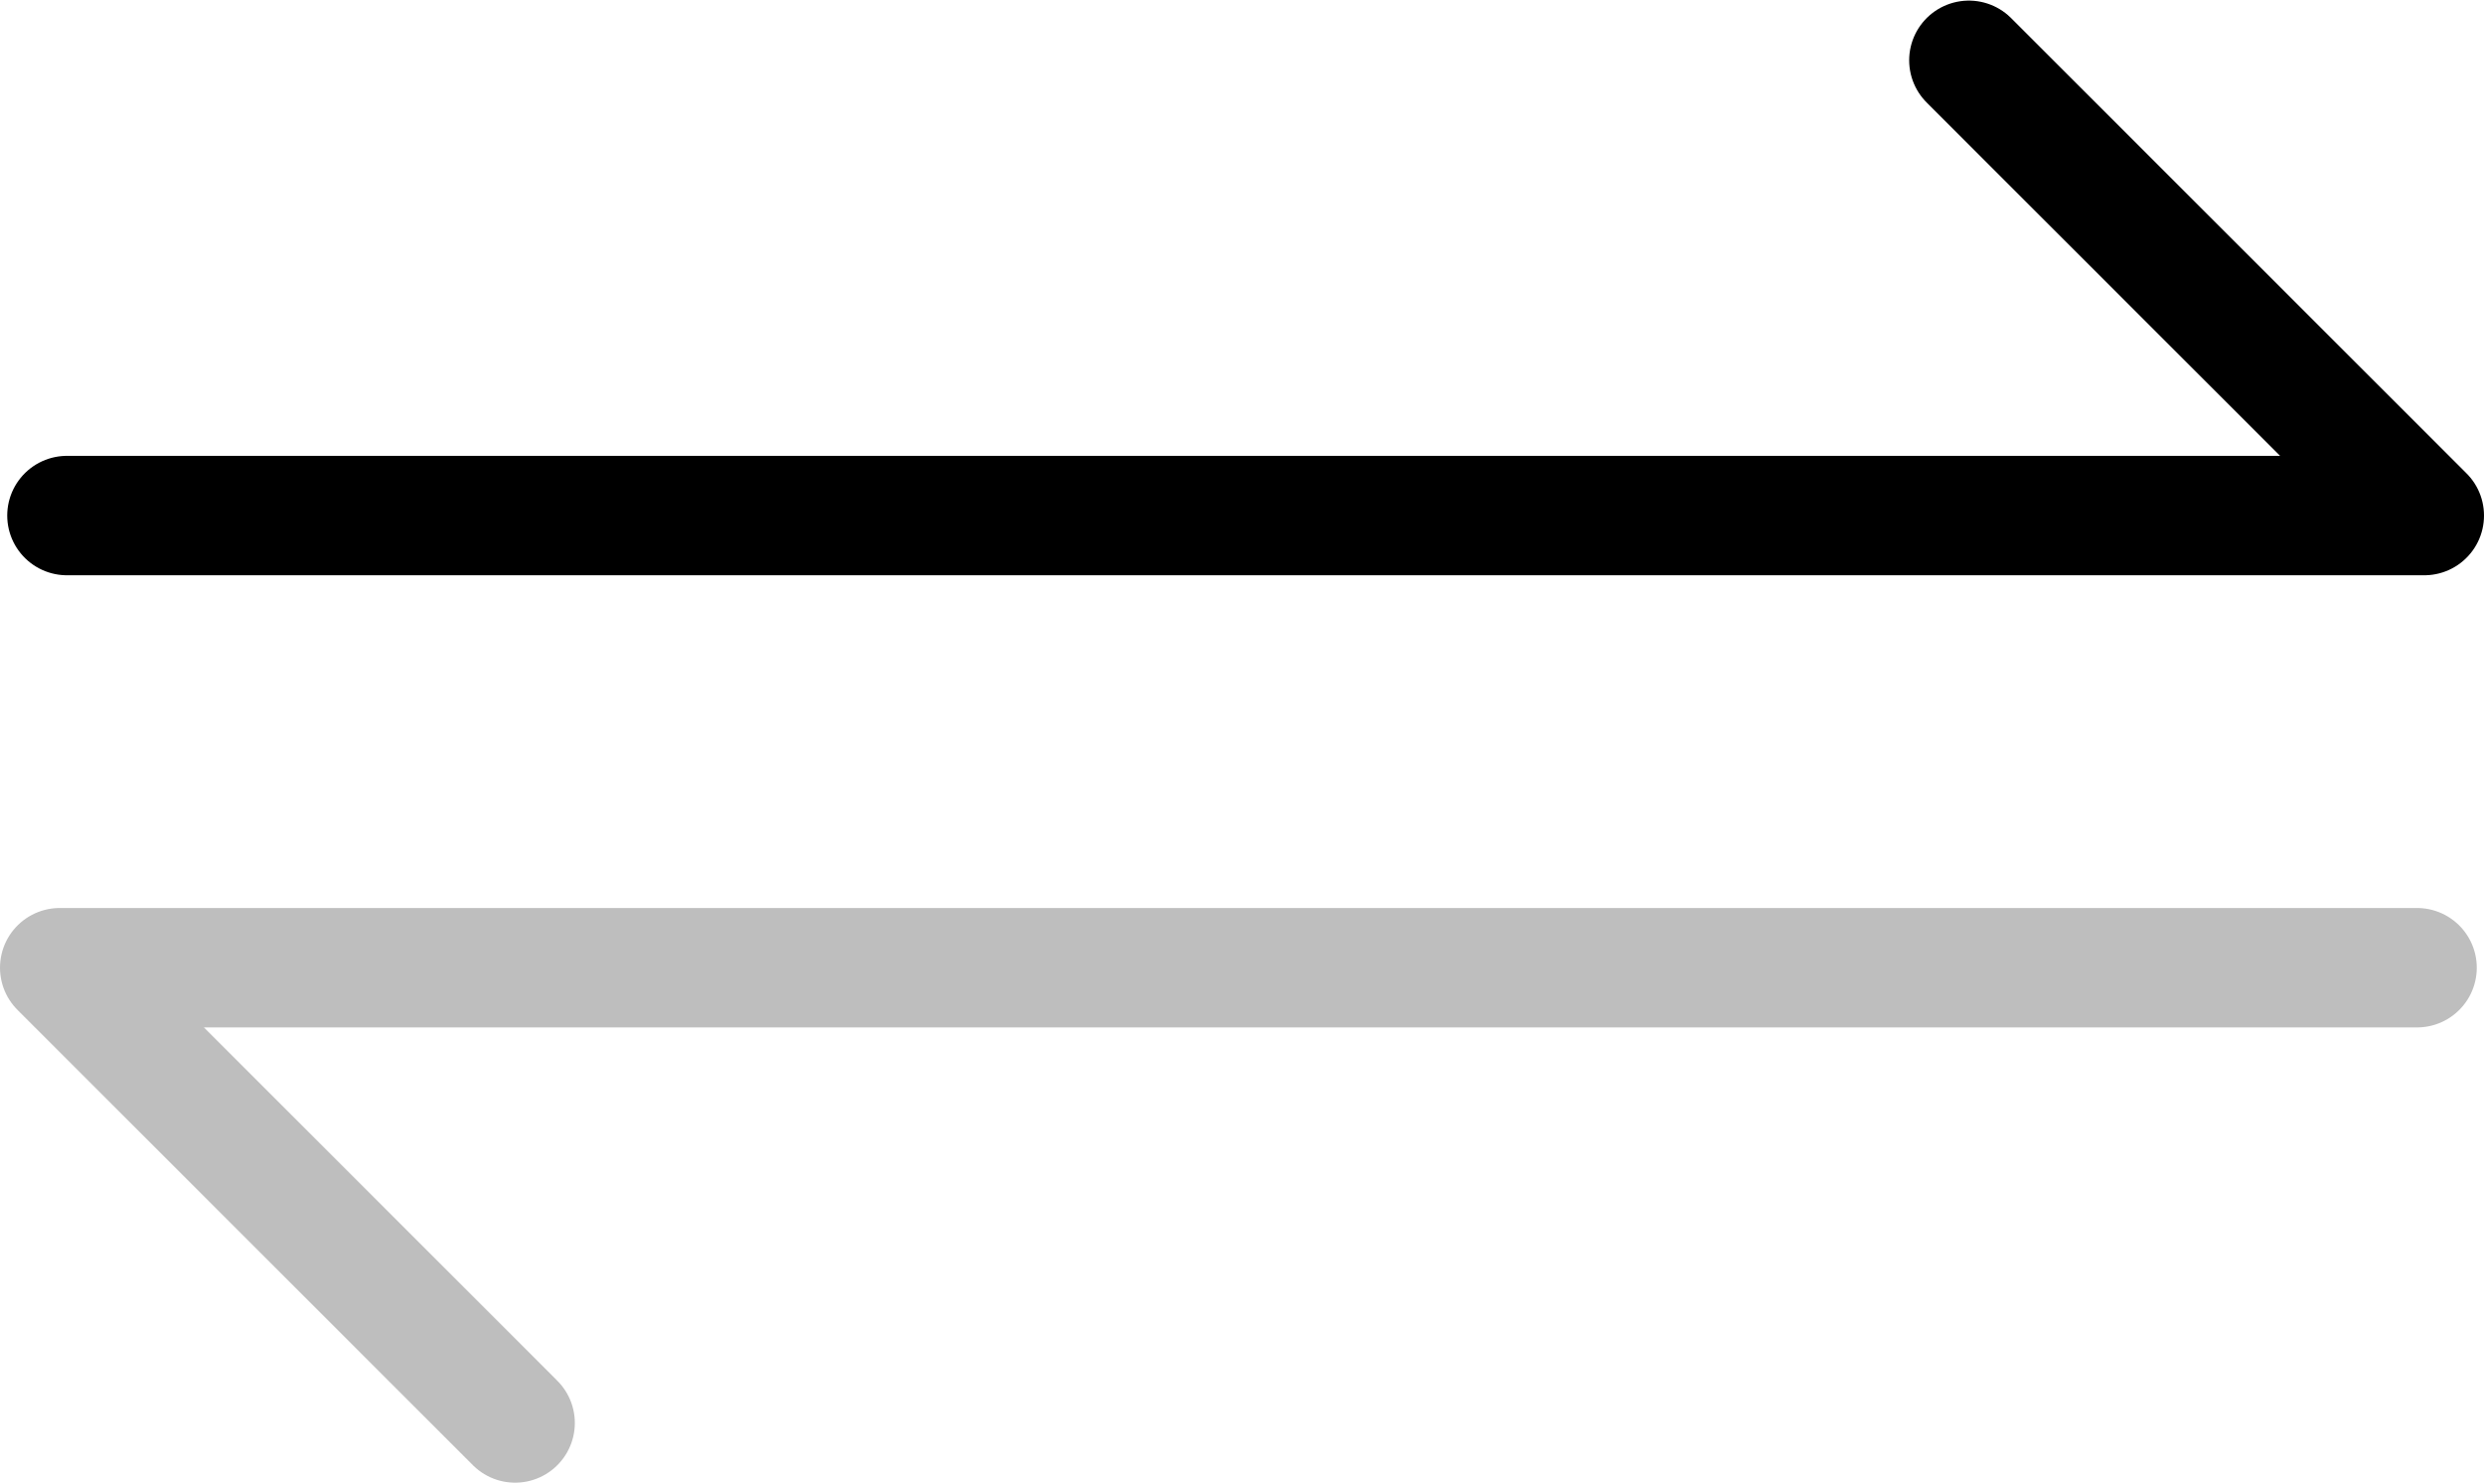
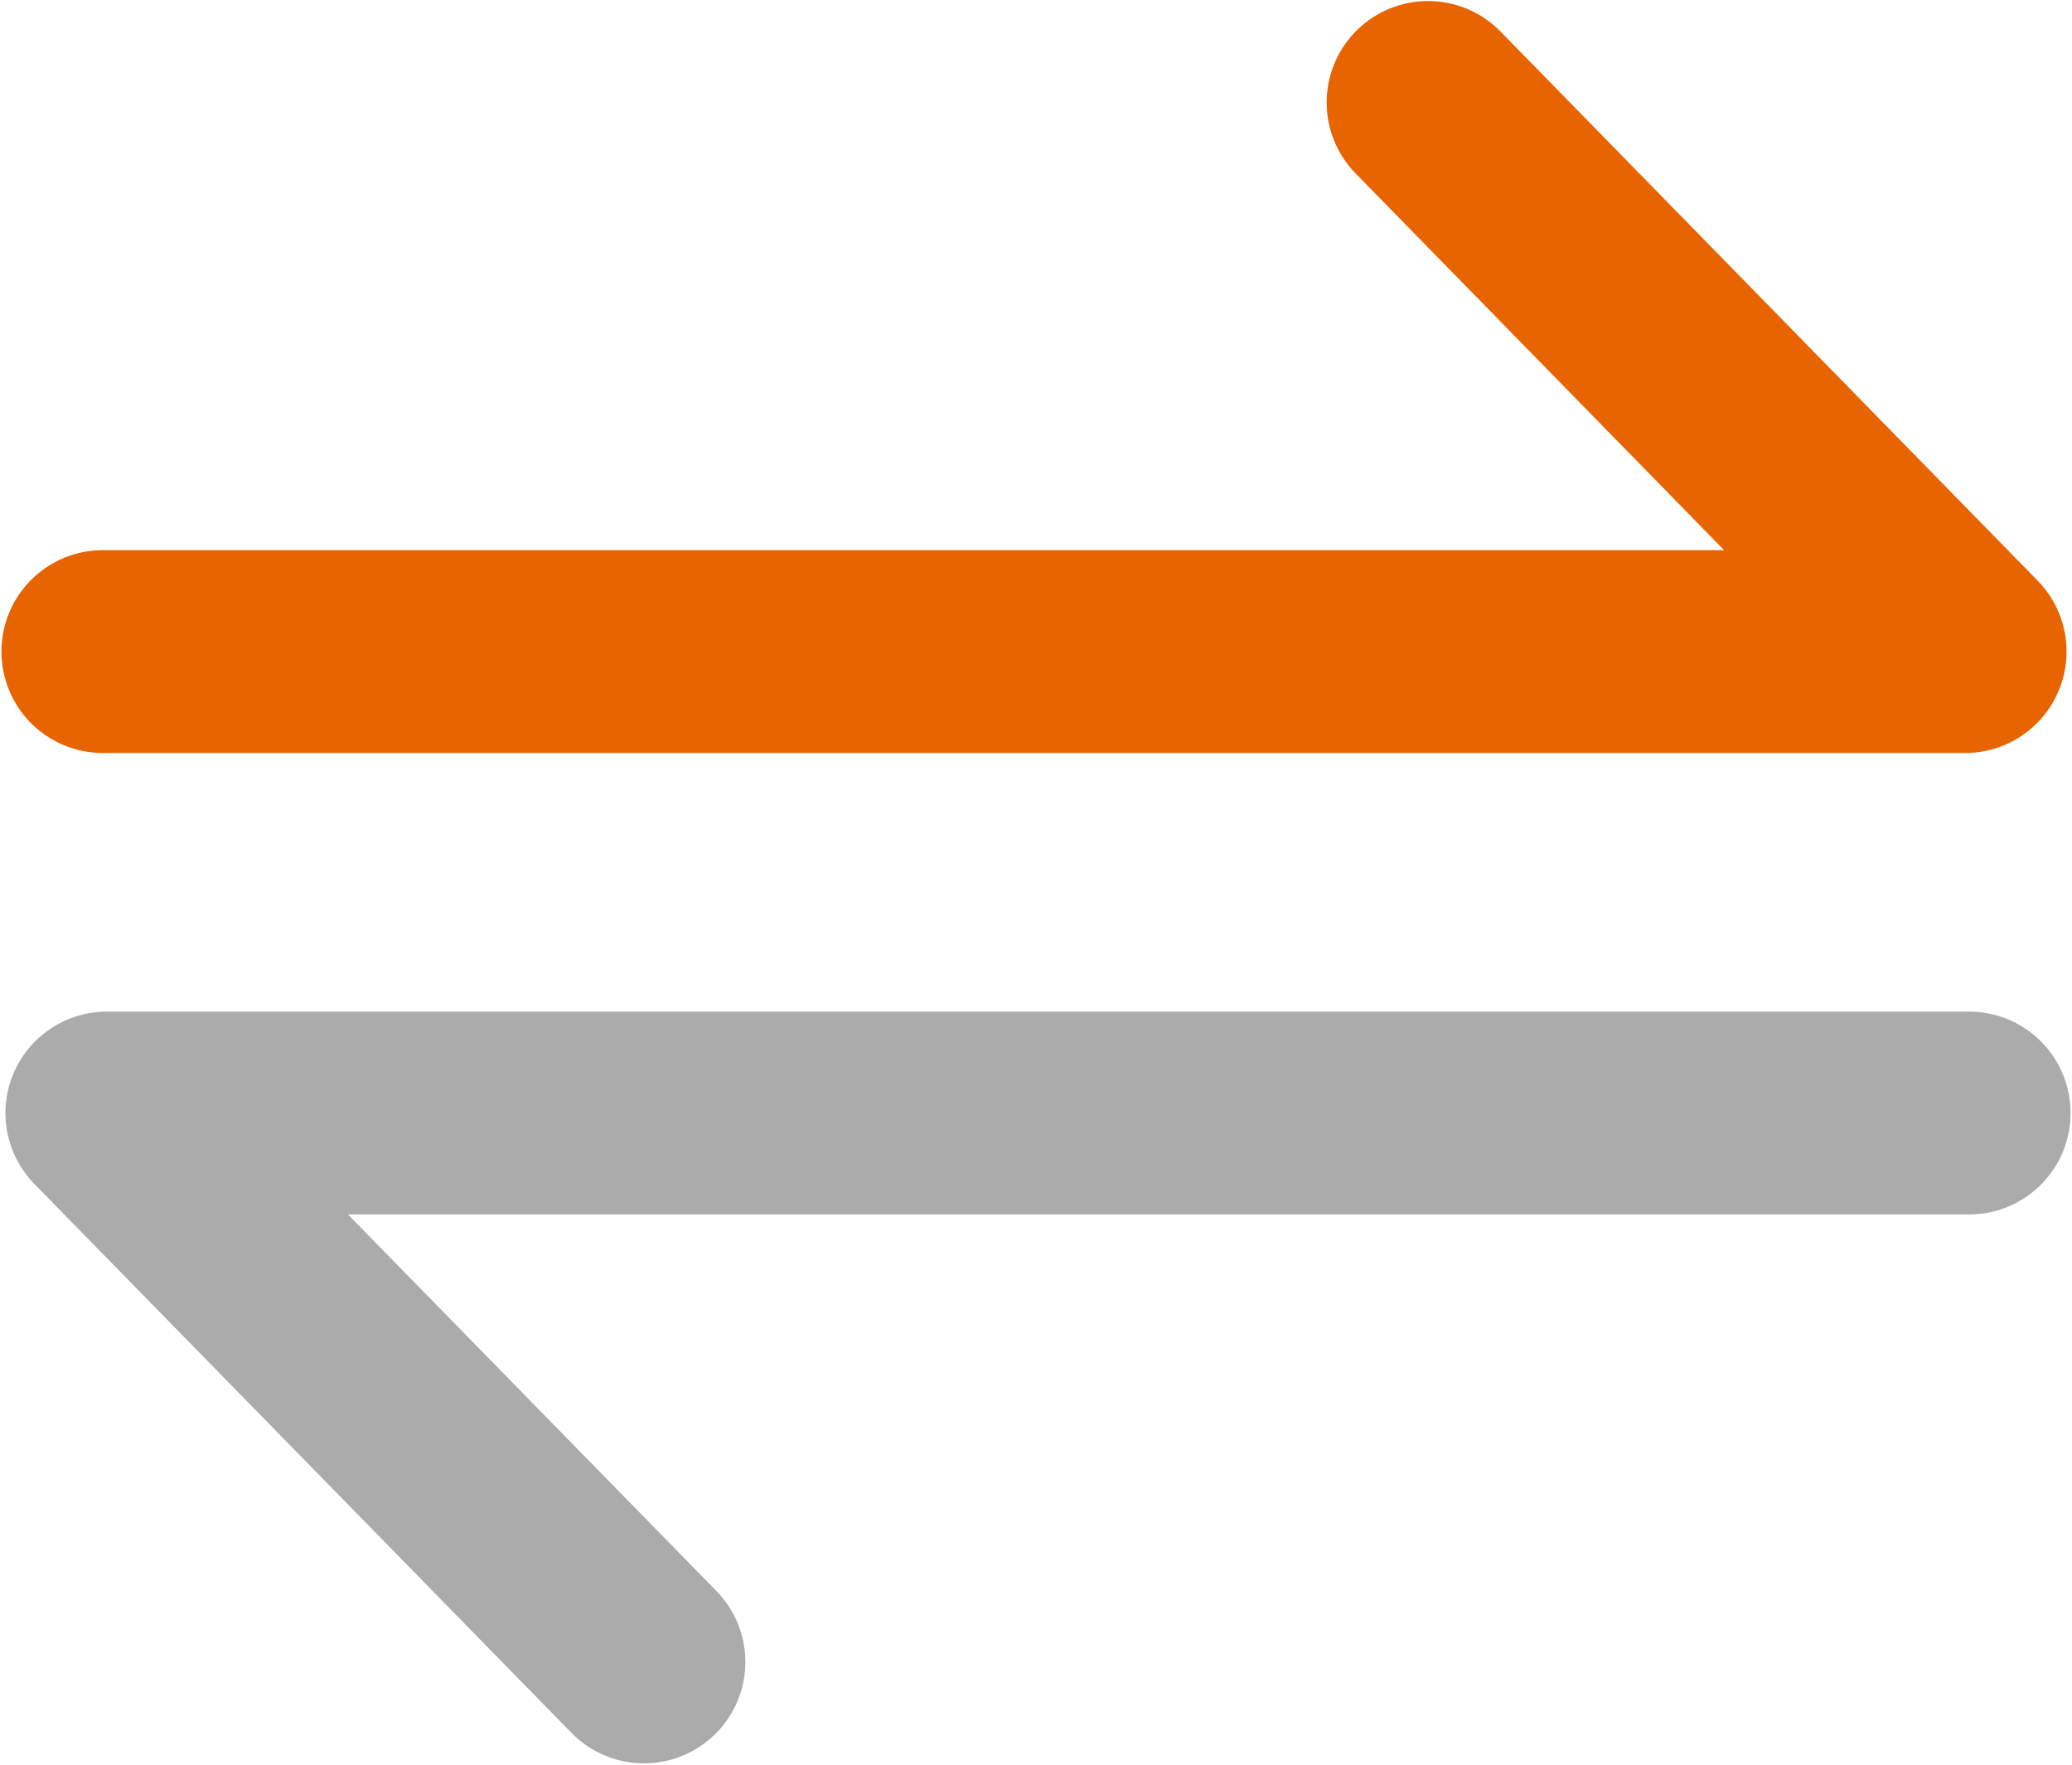
- <svg xmlns="http://www.w3.org/2000/svg" width="66.912mm" height="39.967mm" viewBox="0 0 237.091 141.615" id="svg2" version="1.1">
+ <svg xmlns="http://www.w3.org/2000/svg" width="70.65mm" height="60.145mm" viewBox="0 0 250.333 213.111" id="svg2" version="1.1">
  <defs id="defs4" />
-   <g id="layer1" transform="translate(-203.9839,-518.2659)">
-     <g id="g4453">
-       <path id="path3336" d="m 210.374,567.489 225.001,0 -43.466,-43.466" style="fill:none;fill-rule:evenodd;stroke:#000000;stroke-width:11.4;stroke-linecap:round;stroke-linejoin:round;stroke-miterlimit:4;stroke-dasharray:none;stroke-opacity:1" />
-       <path id="path3336-3" d="m 434.685,610.658 -225.001,0 43.466,43.466" style="fill:none;fill-rule:evenodd;stroke:#bebebe;stroke-width:11.4;stroke-linecap:round;stroke-linejoin:round;stroke-miterlimit:4;stroke-dasharray:none;stroke-opacity:1" />
-     </g>
+   <g id="layer1" transform="translate(-245.0926,-345.9341)">
+     <path style="fill:none;fill-rule:evenodd;stroke:#e86400;stroke-width:24.5;stroke-linecap:round;stroke-linejoin:round;stroke-miterlimit:4;stroke-dasharray:none;stroke-opacity:1" d="m 257.517,424.632 225.001,0 -64.894,-66.323" id="path3336" />
+     <path style="fill:none;fill-rule:evenodd;stroke:#000000;stroke-width:24.5;stroke-linecap:round;stroke-linejoin:round;stroke-miterlimit:4;stroke-dasharray:none;stroke-opacity:0.332" d="m 483.001,480.37 -225.001,0 64.894,66.3" id="path3336-3" />
  </g>
</svg>
